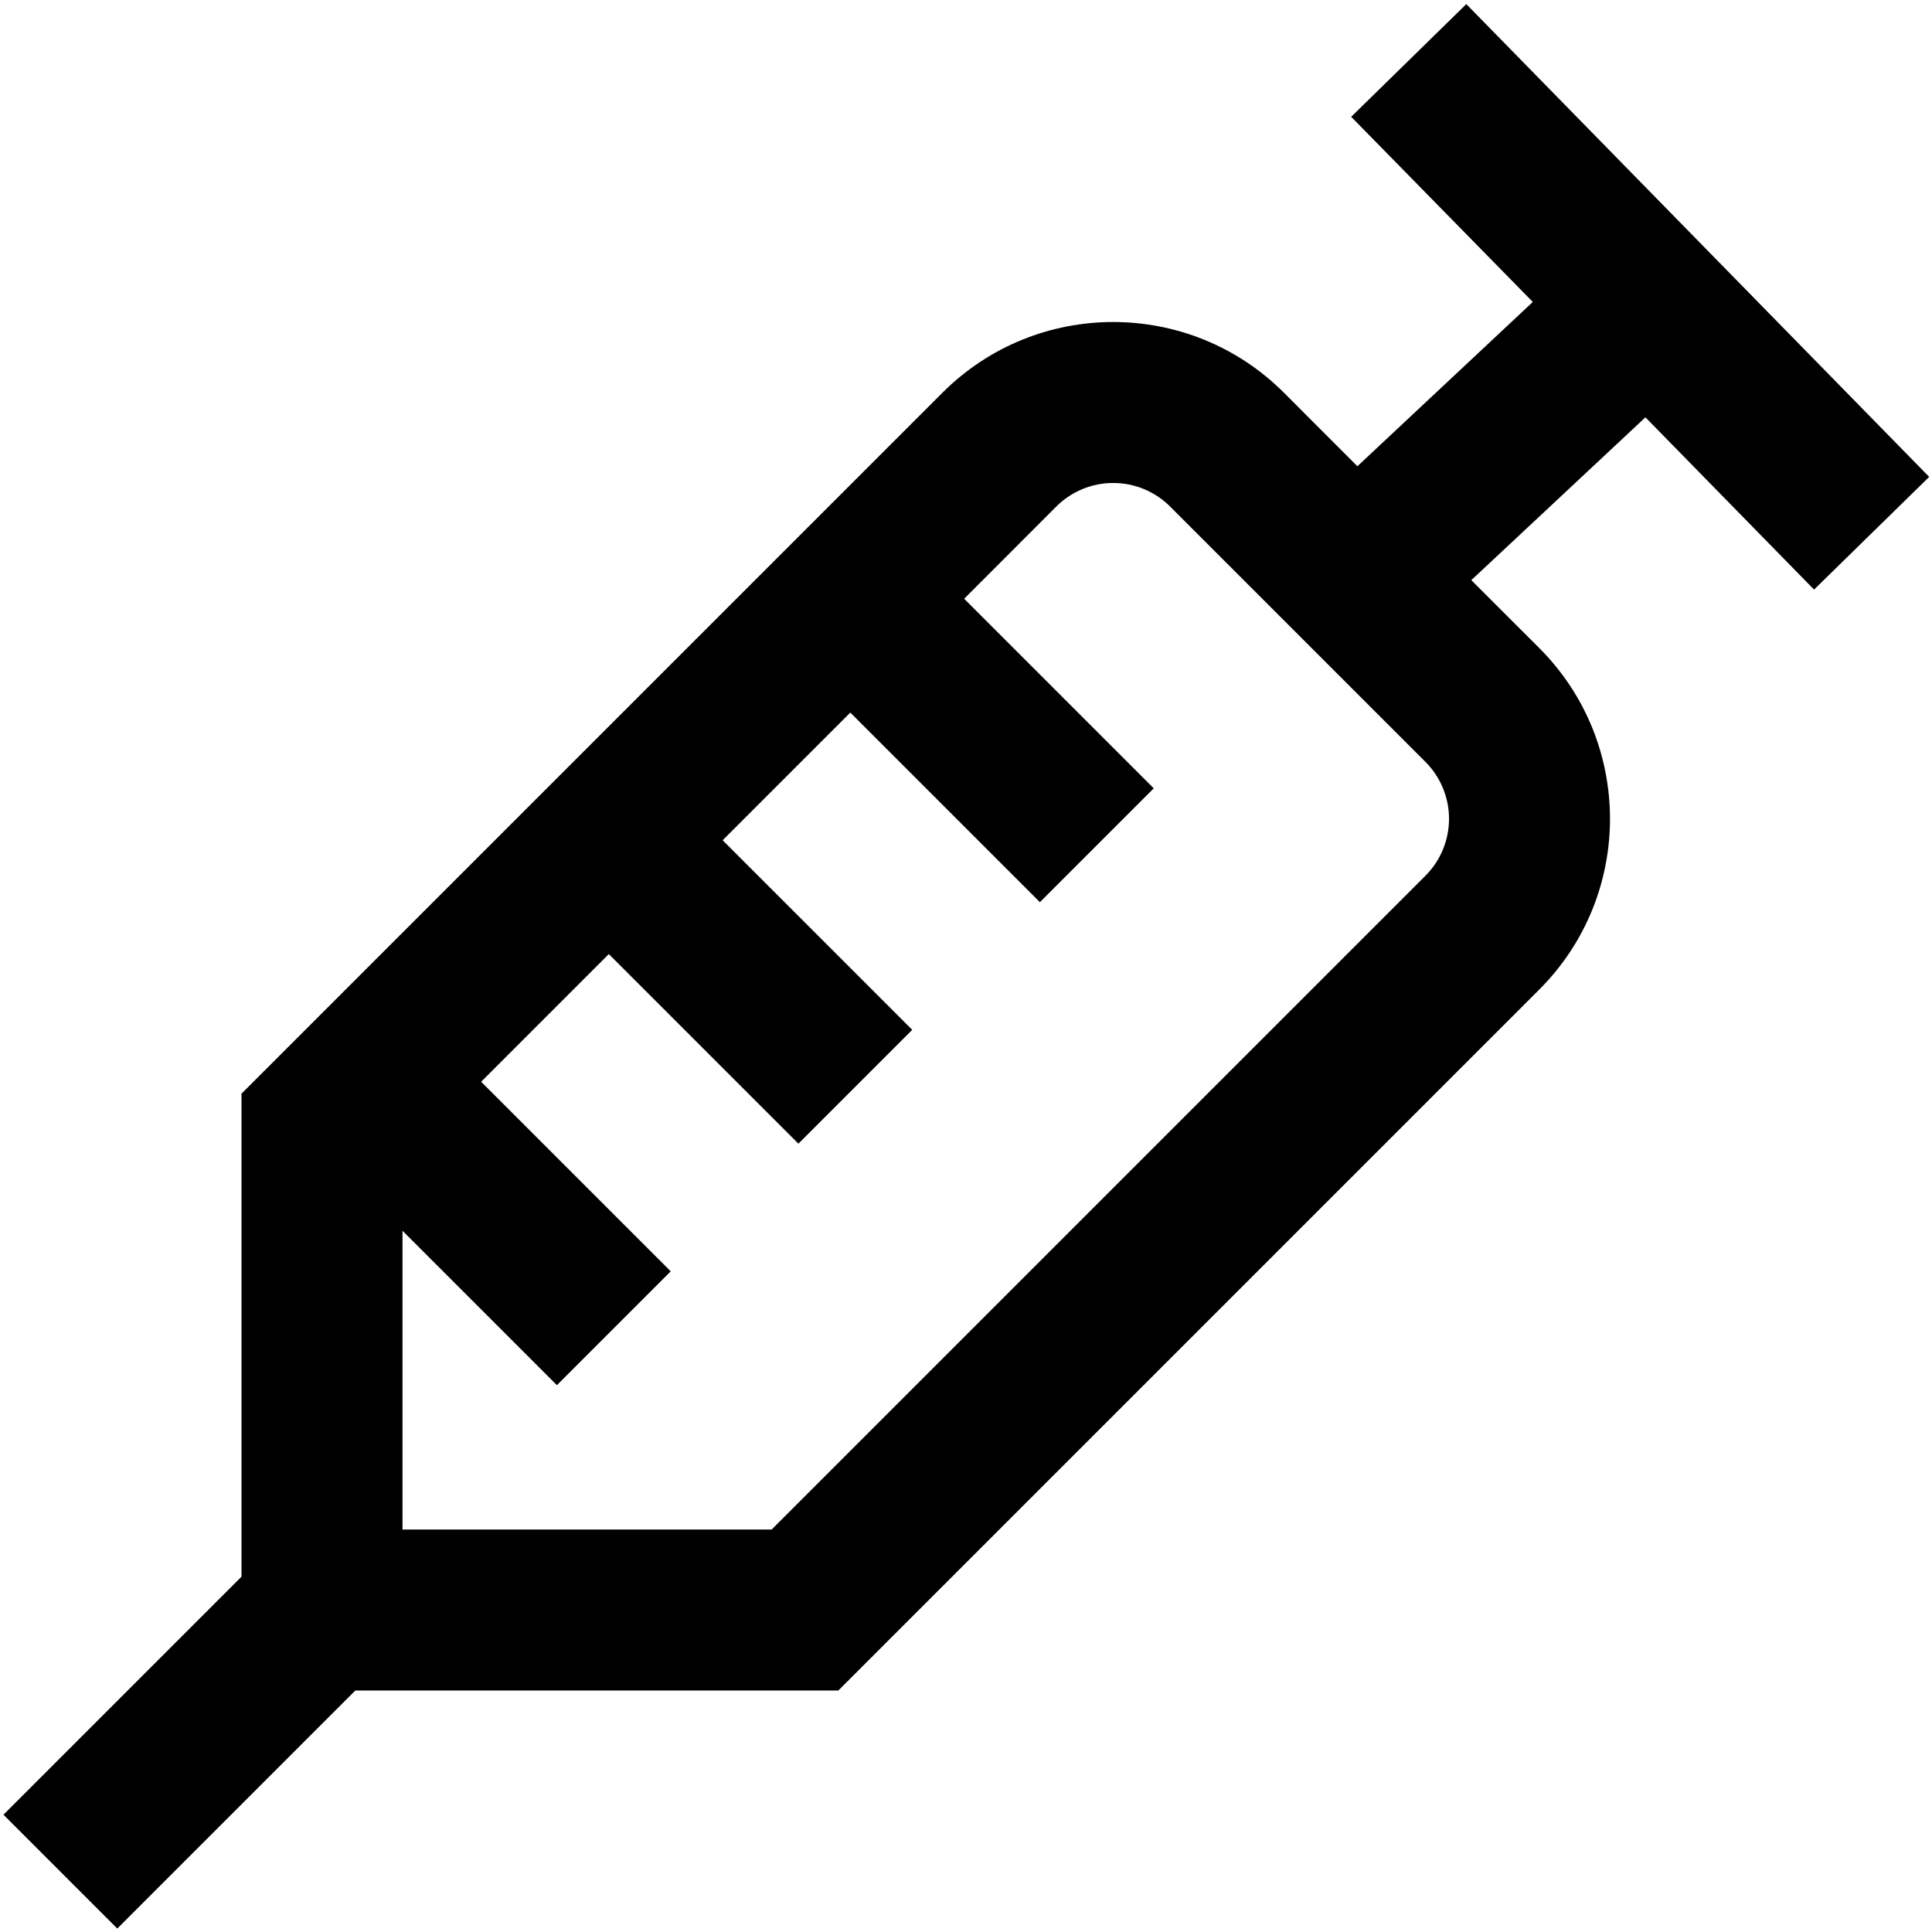
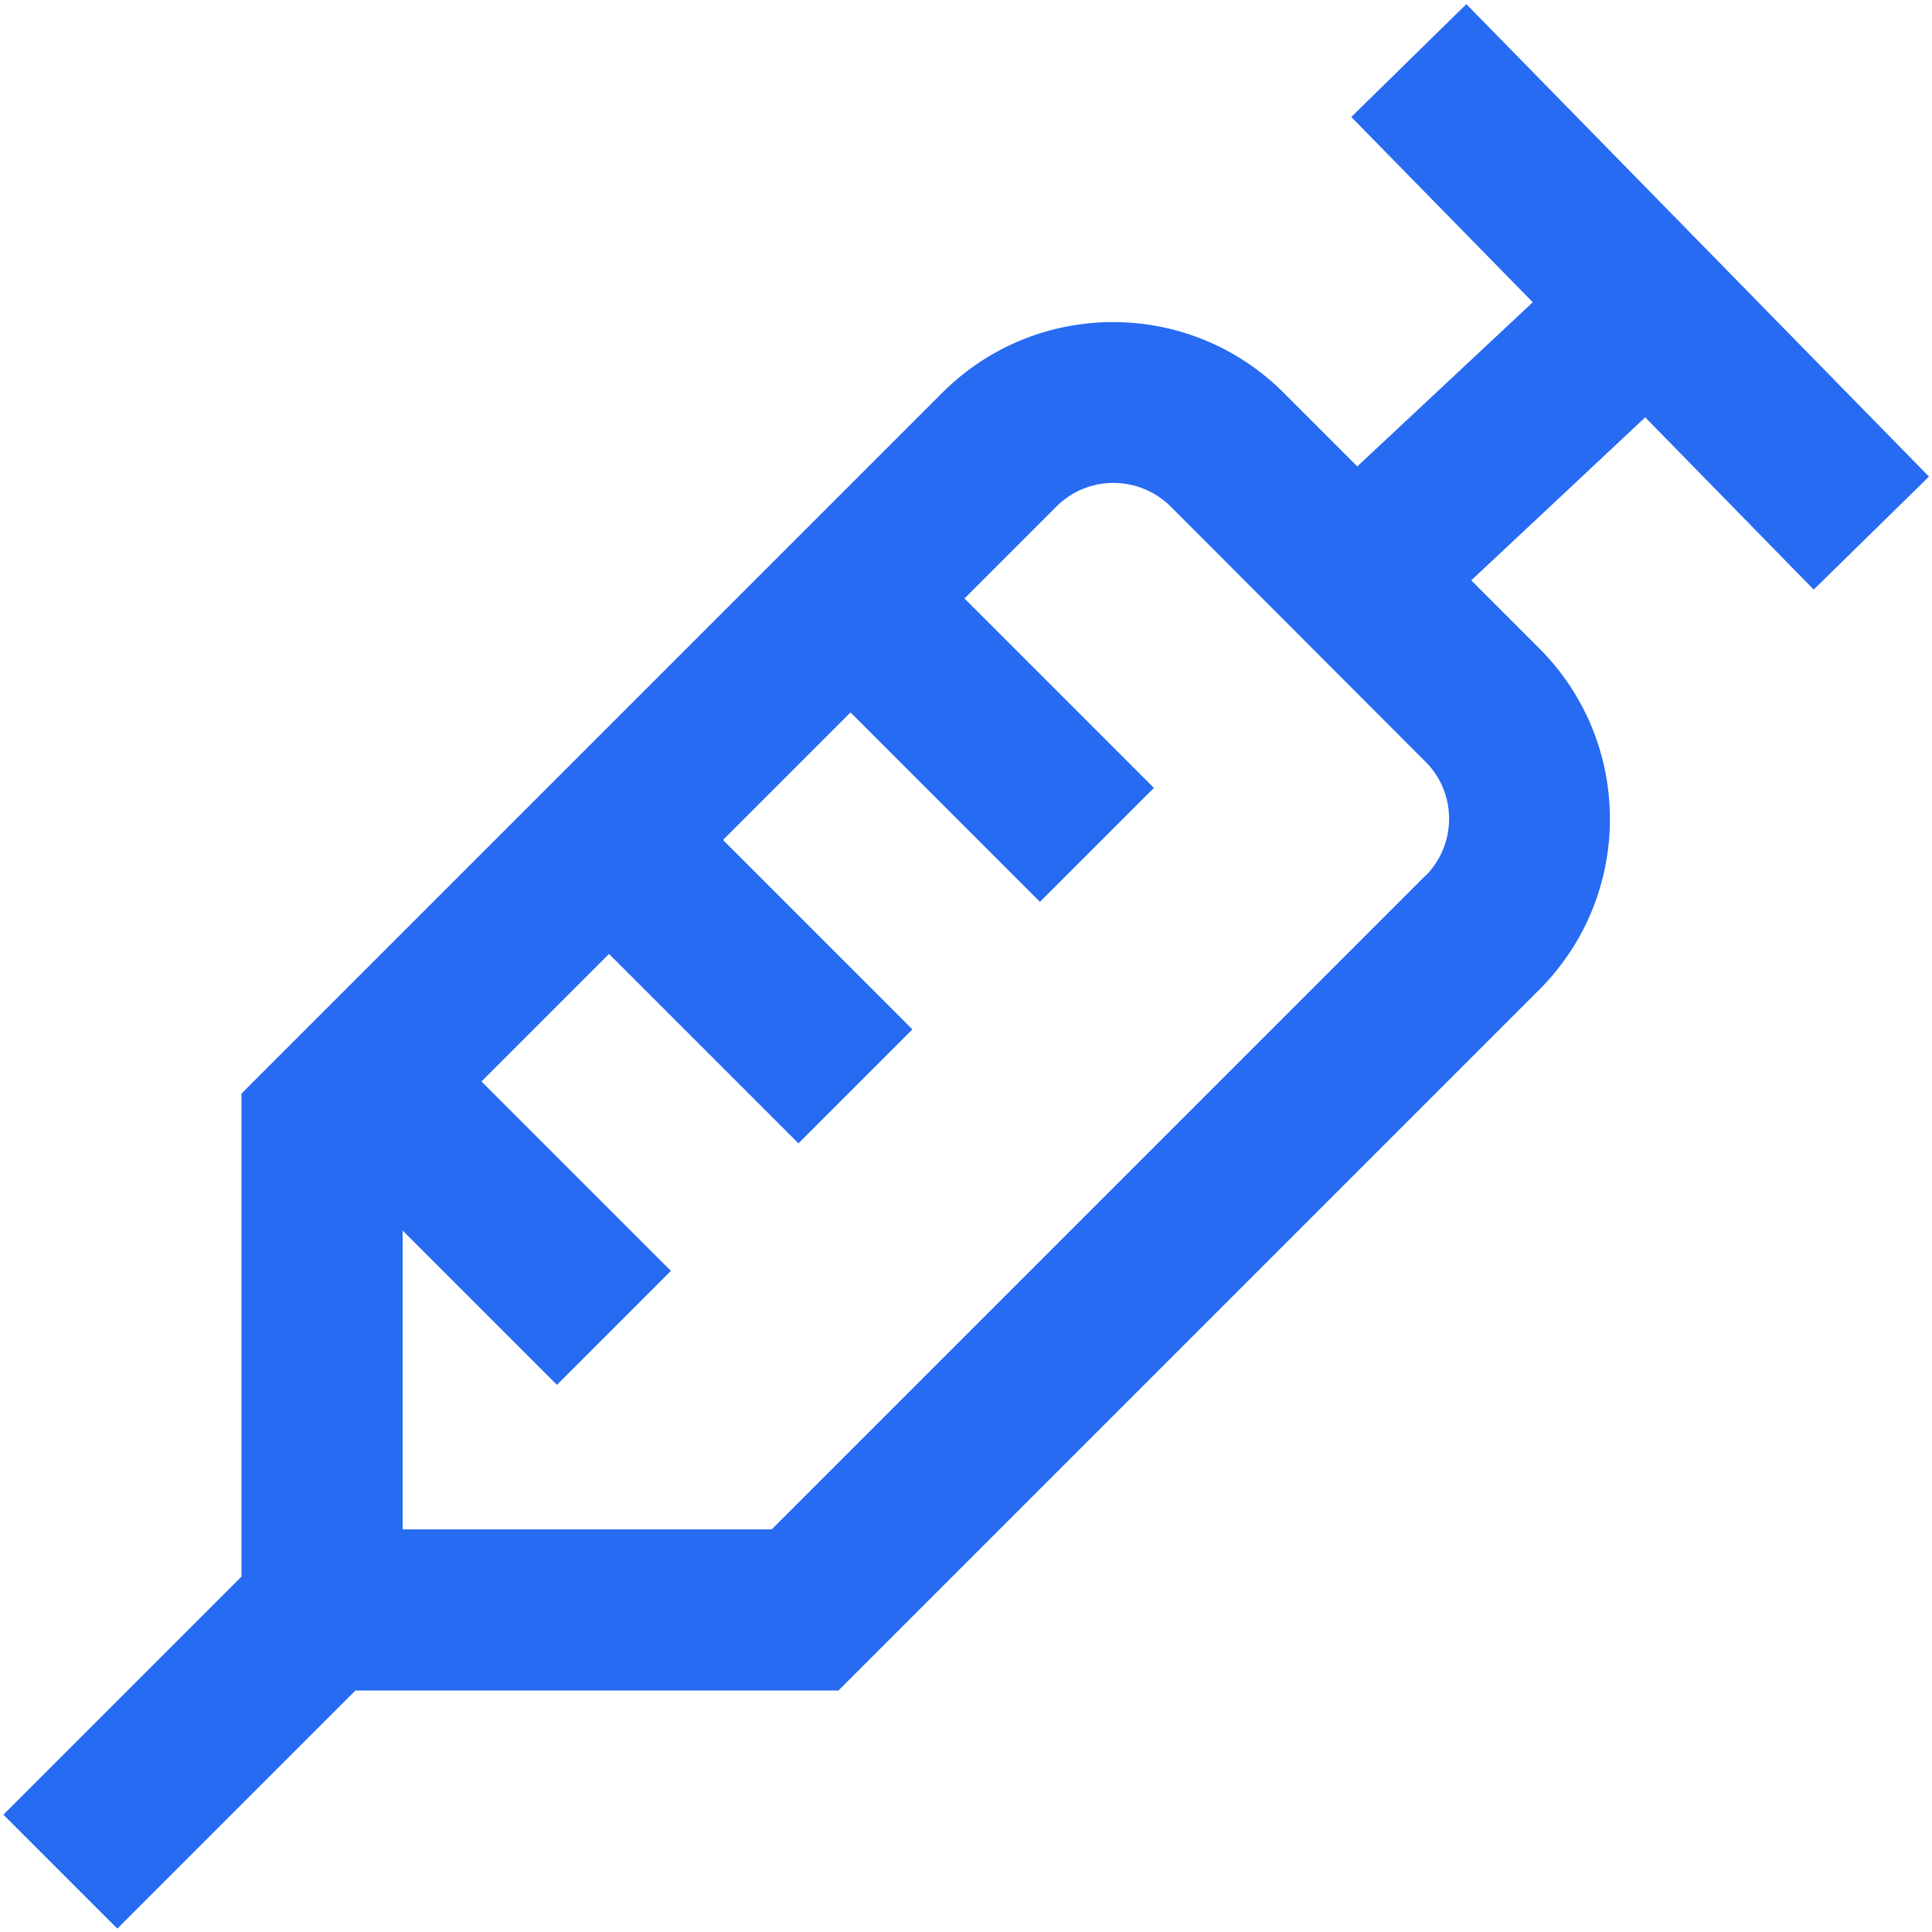
- <svg xmlns="http://www.w3.org/2000/svg" id="Layer_1" height="512" viewBox="0 0 24 24" width="512" data-name="Layer 1">
-   <path d="m22.535 7.324 1.43-1.4-5.75-5.873-1.43 1.4 2.256 2.3-2.179 2.041-.912-.913a3 3 0 0 0 -4.243 0l-8.707 8.707v6l-2.957 2.957 1.414 1.414 2.957-2.957h6l8.707-8.707a3 3 0 0 0 0-4.243l-.844-.843 2.163-2.023zm-4.828 3.555-8.121 8.121h-4.586v-3.711l1.918 1.918 1.414-1.414-2.355-2.355 1.586-1.586 2.355 2.355 1.414-1.414-2.355-2.355 1.586-1.586 2.355 2.355 1.414-1.414-2.355-2.355 1.144-1.145a1 1 0 0 1 1.415 0l3.171 3.171a1 1 0 0 1 0 1.415z" />
+ <svg xmlns="http://www.w3.org/2000/svg" id="Layer_1" version="1.1" viewBox="0 0 512 512">
+   <defs>
+     <style>
+       .st0 {
+         fill: #276bf2;
+       }
+     </style>
+   </defs>
+   <path class="st0" d="M480.7,156.2l30.5-29.9L388.6,1.1l-30.5,29.9,48.1,49.1-46.5,43.5-19.5-19.5c-25-25-65.5-25-90.5,0,0,0,0,0,0,0l-185.7,185.7v128L.9,480.9l30.2,30.2,63.1-63.1h128l185.7-185.7c25-25,25-65.5,0-90.5,0,0,0,0,0,0l-18-18,46.1-43.2,44.7,45.7ZM377.7,232.1l-173.2,173.2h-97.8v-79.2l40.9,40.9,30.2-30.2-50.2-50.2,33.8-33.8,50.2,50.2,30.2-30.2-50.2-50.2,33.8-33.8,50.2,50.2,30.2-30.2-50.2-50.2,24.4-24.4c8.3-8.3,21.8-8.3,30.2,0h0s67.6,67.7,67.6,67.7c8.3,8.3,8.3,21.8,0,30.2,0,0,0,0,0,0h0Z" />
</svg>
